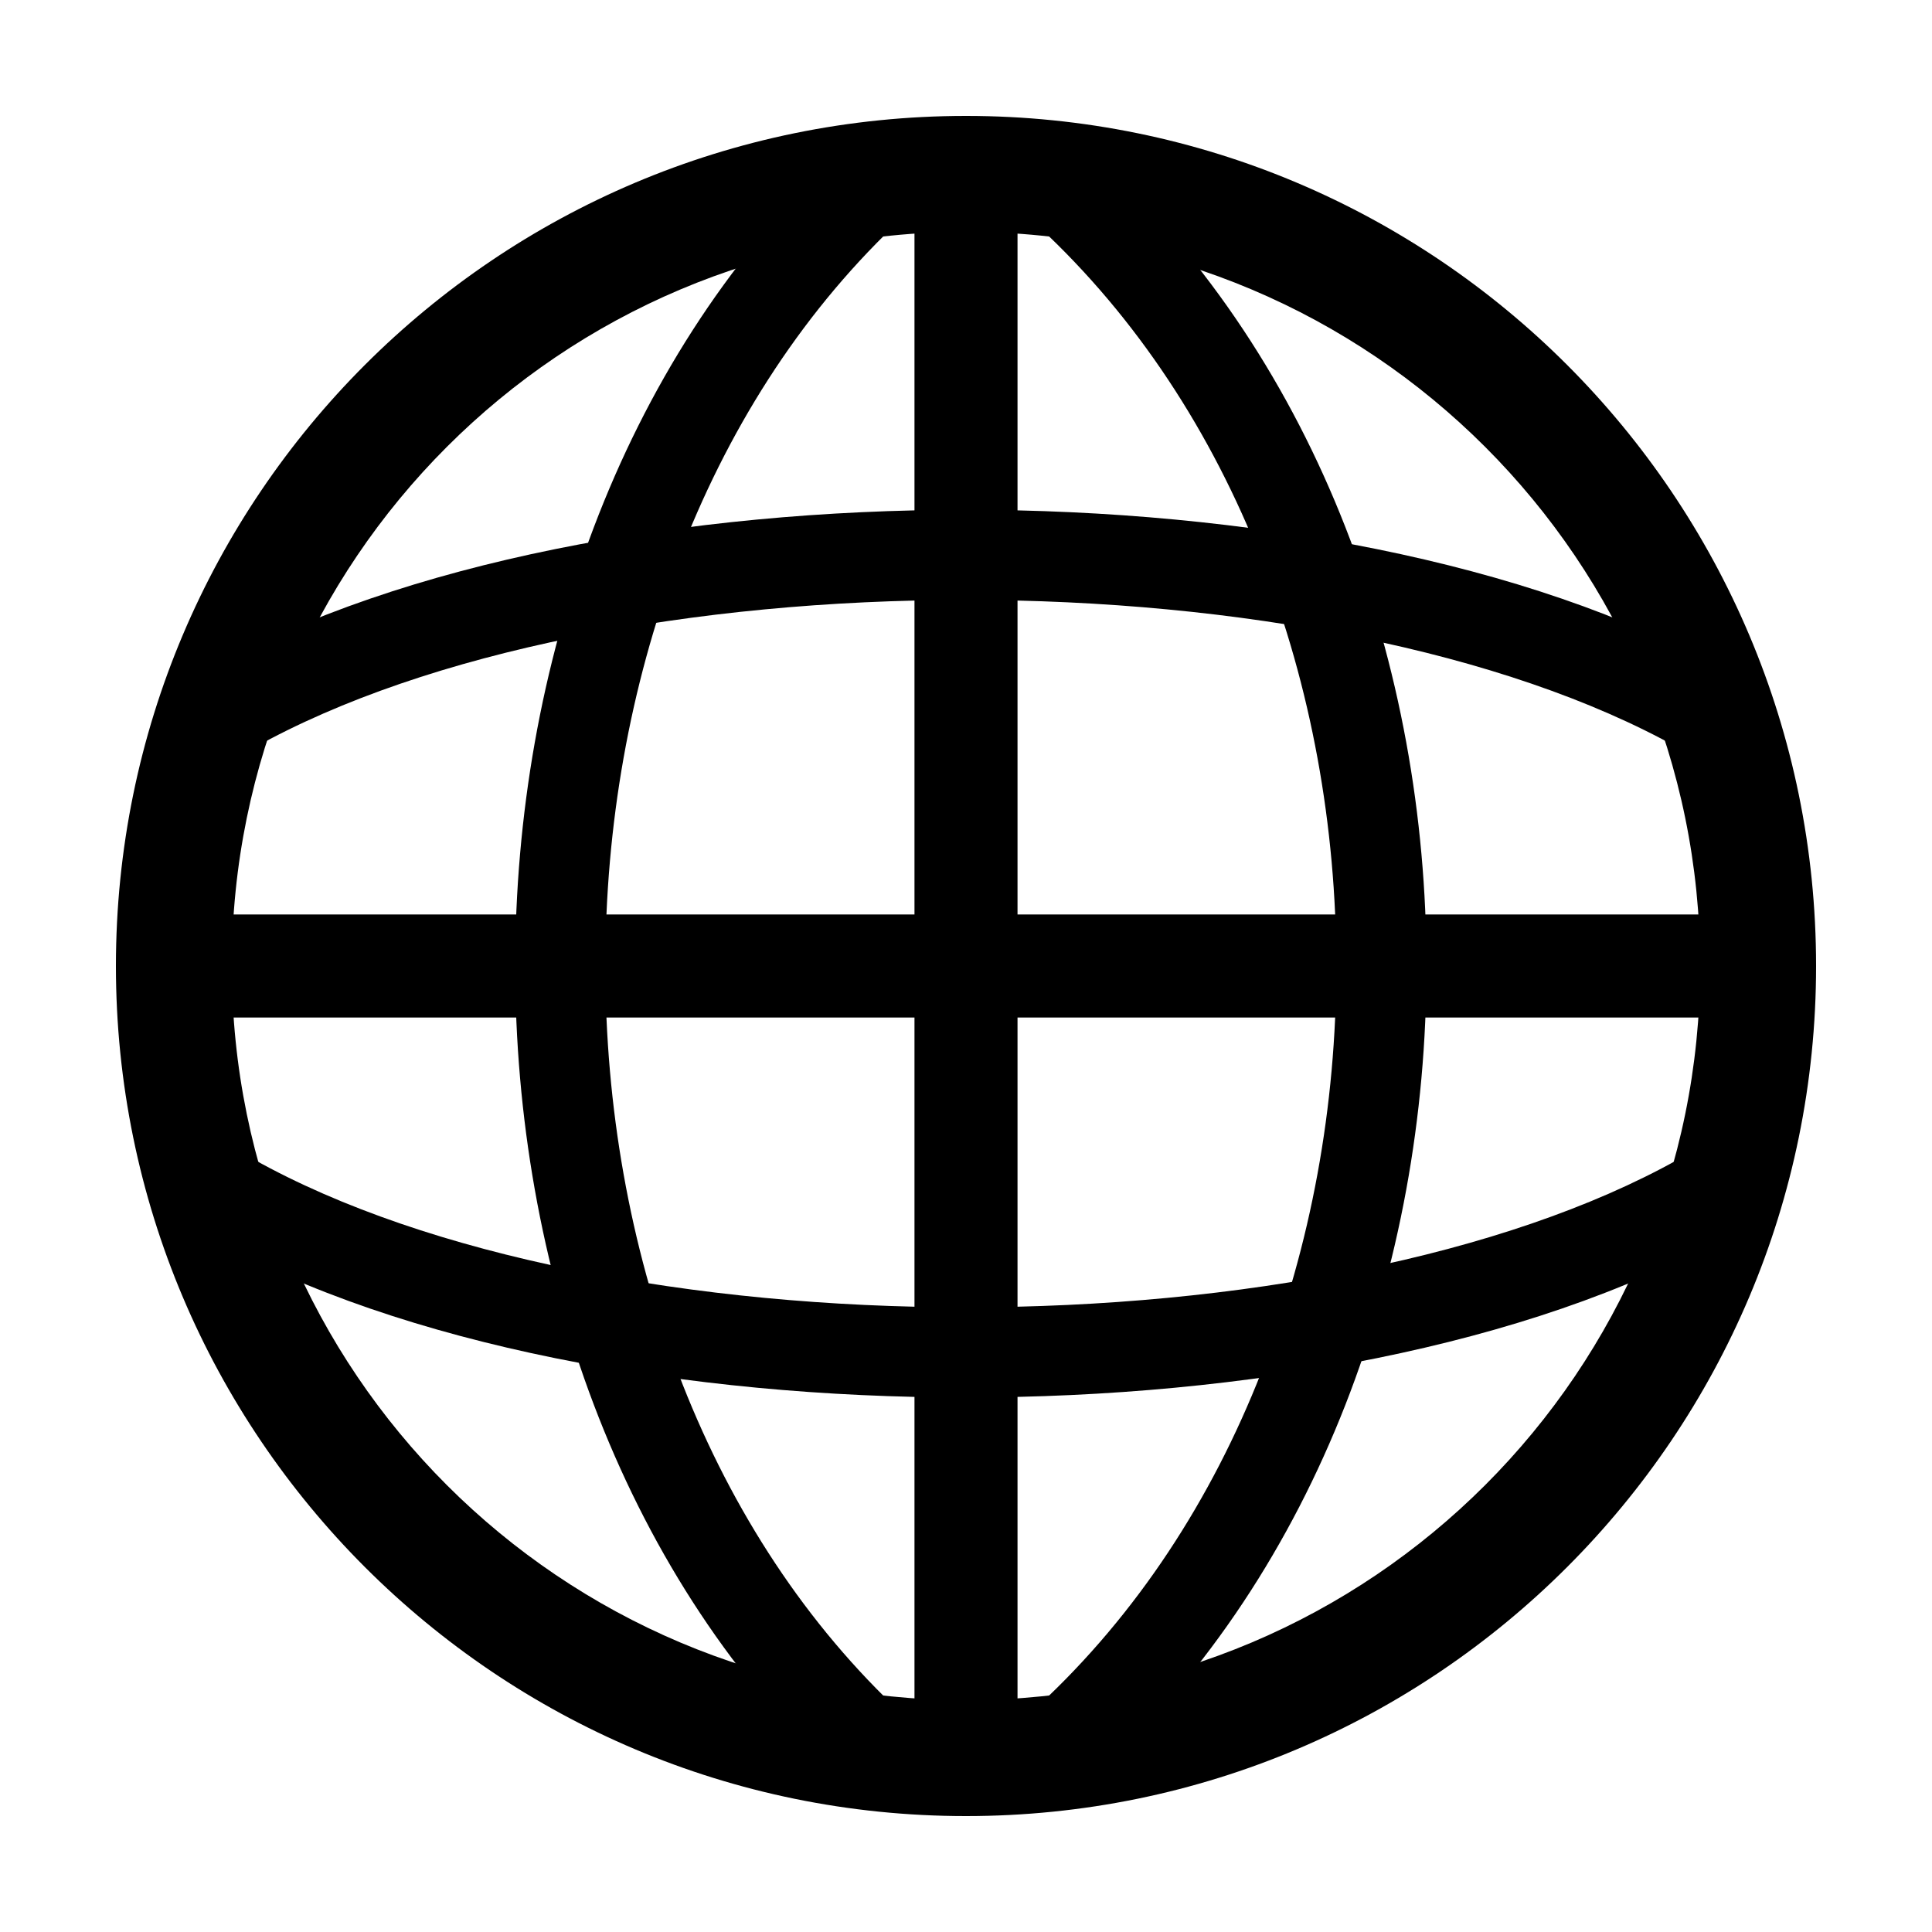
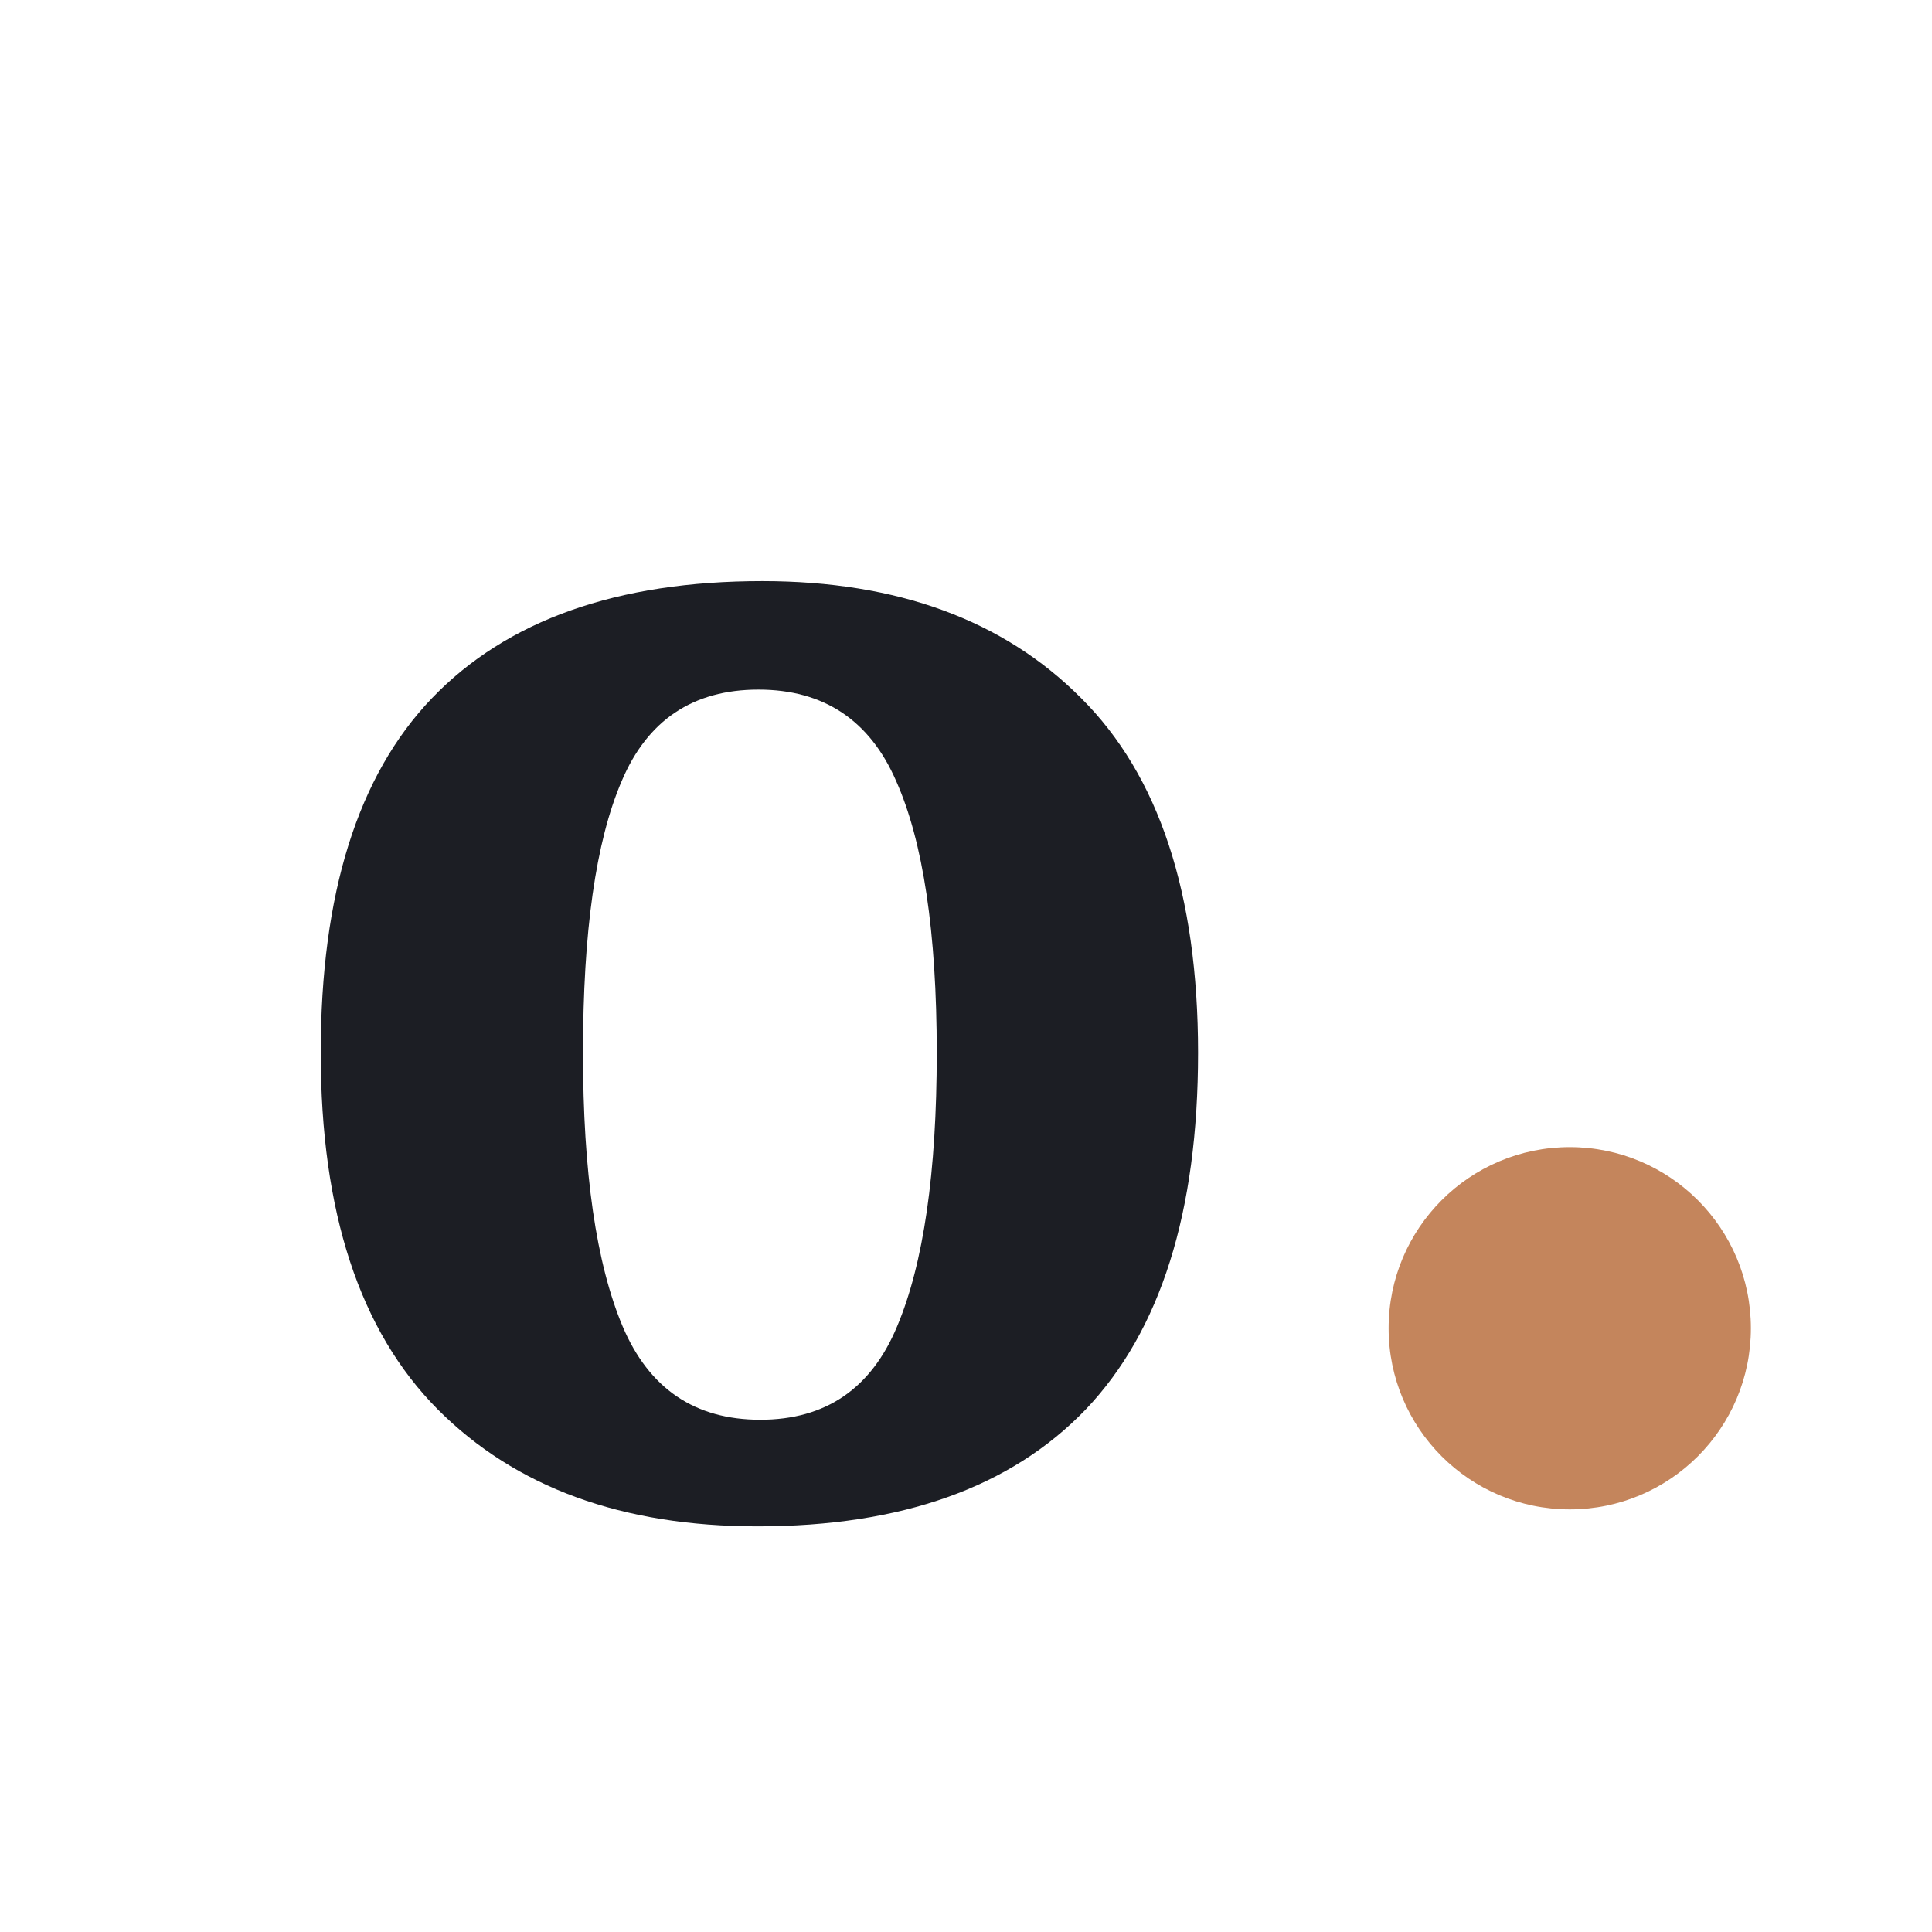
- <svg xmlns="http://www.w3.org/2000/svg" width="15" height="15" viewBox="0 0 15 15" fill="none">
-   <path fill-rule="evenodd" clip-rule="evenodd" d="M7.5 1.8C4.352 1.8 1.8 4.352 1.8 7.5C1.8 10.648 4.352 13.2 7.5 13.2C10.648 13.2 13.2 10.648 13.2 7.5C13.2 4.352 10.648 1.8 7.5 1.8ZM0.9 7.5C0.9 3.855 3.855 0.9 7.5 0.9C11.145 0.9 14.1 3.855 14.1 7.5C14.1 11.145 11.145 14.1 7.5 14.1C3.855 14.1 0.9 11.145 0.9 7.5Z" fill="currentColor" />
-   <path fill-rule="evenodd" clip-rule="evenodd" d="M13.5 7.9H1.5V7.1H13.5V7.9Z" fill="currentColor" />
-   <path fill-rule="evenodd" clip-rule="evenodd" d="M7.1 13.5V1.5H7.9V13.5H7.1zM10.375 7.5C10.375 5.327 9.594 3.178 8.062 1.757L8.538 1.243C10.24 2.822 11.075 5.173 11.075 7.5 11.075 9.827 10.24 12.178 8.538 13.757L8.062 13.243C9.594 11.822 10.375 9.673 10.375 7.5zM4 7.5C4 5.176 4.808 2.827 6.458 1.247L6.942 1.753C5.458 3.173 4.7 5.324 4.7 7.5 4.7 9.676 5.458 11.827 6.942 13.247L6.458 13.753C4.808 12.173 4 9.824 4 7.5z" fill="currentColor" />
-   <path fill-rule="evenodd" clip-rule="evenodd" d="M7.5 3.958C9.669 3.958 11.875 4.359 13.371 5.194 13.539 5.289 13.6 5.502 13.505 5.671 13.411 5.839 13.198 5.9 13.029 5.806 11.679 5.052 9.608 4.658 7.5 4.658 5.392 4.658 3.321 5.052 1.971 5.806 1.802 5.9 1.589 5.839 1.494 5.671 1.4 5.502 1.461 5.289 1.629 5.194 3.125 4.359 5.331 3.958 7.5 3.958zM7.5 10.85C9.669 10.85 11.875 10.449 13.371 9.614 13.539 9.519 13.6 9.306 13.505 9.137 13.411 8.969 13.198 8.908 13.029 9.002 11.679 9.756 9.608 10.15 7.5 10.15 5.392 10.15 3.321 9.756 1.971 9.002 1.802 8.908 1.589 8.969 1.494 9.137 1.4 9.306 1.461 9.519 1.629 9.614 3.125 10.449 5.331 10.85 7.5 10.85z" fill="currentColor" />
+ <svg xmlns="http://www.w3.org/2000/svg" viewBox="0 0 32 32">
+   <text x="4" y="25" font-family="serif" font-size="28" font-weight="600" fill="#1c1e24">o</text>
+   <circle cx="26" cy="22" r="3" fill="#c4855c" />
</svg>
